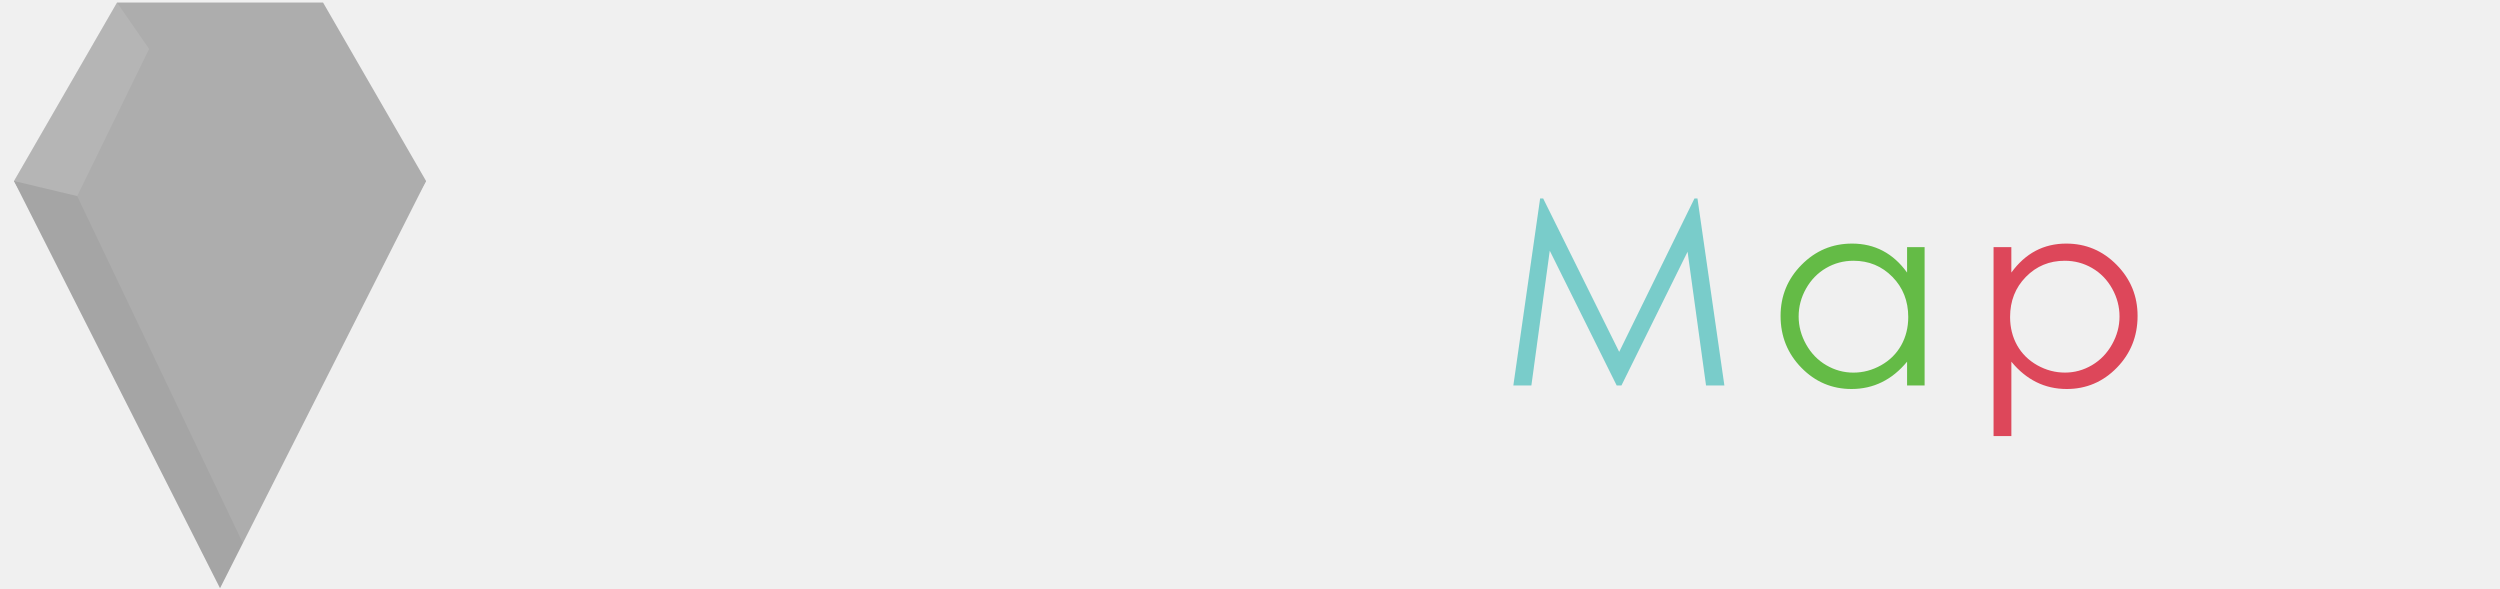
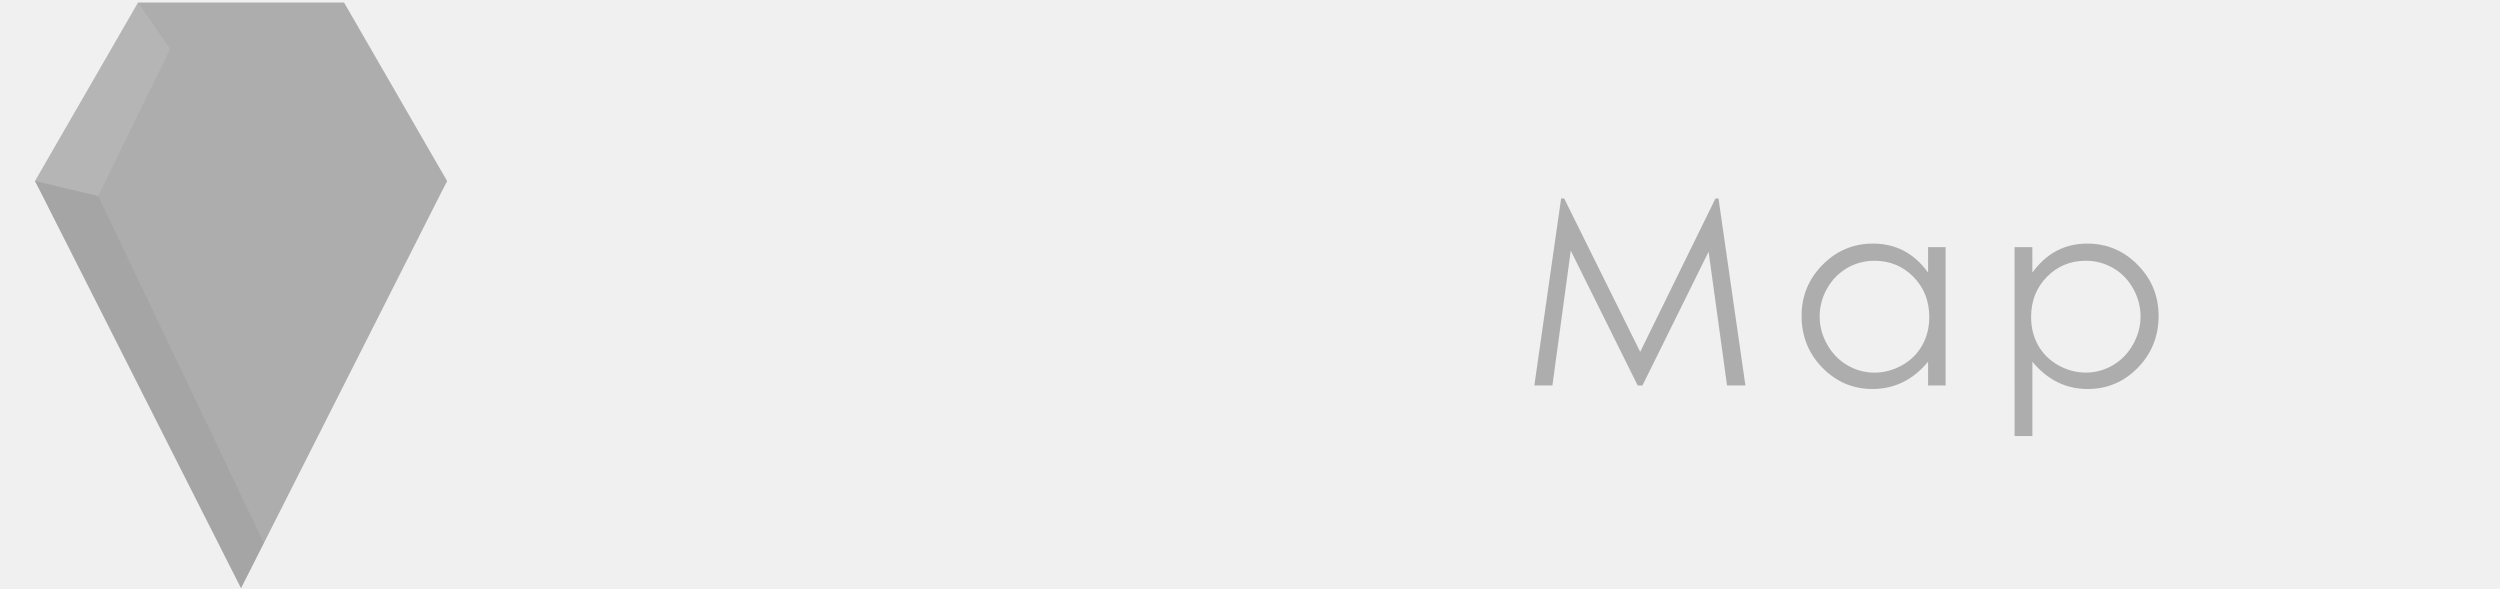
- <svg xmlns="http://www.w3.org/2000/svg" version="1.1" x="0px" y="0px" width="178.5px" height="42px" viewBox="-34.5 0 178.5 42" enable-background="new -34.5 0 178.5 42" xml:space="preserve">
-   <g id="Layer_1">
-     <g id="Layer_2">
-       <g>
-         <polygon fill="#ADADAD" points="-26.145,25.665 -33.5,12.923 -26.145,0.183 -11.433,0.183 -4.079,12.923 -11.433,25.665    " />
-         <polygon fill="#ADADAD" points="-33.5,12.923 -18.79,42 -4.079,12.923    " />
-       </g>
-       <polygon opacity="0.05" enable-background="new    " points="-33.5,12.923 -18.79,42 -17.159,38.779 -28.989,14   " />
-       <polyline opacity="0.1" fill="#FFFFFF" enable-background="new    " points="-23.854,3.493 -26.145,0.183 -33.5,12.923     -28.989,14   " />
+ <svg xmlns="http://www.w3.org/2000/svg" version="1.1" id="Layer_1" x="0px" y="0px" width="178.5px" height="42px" viewBox="0 0 178.5 42" enable-background="new 0 0 178.5 42" xml:space="preserve">
+   <g id="Layer_2">
+     <g>
+       <polygon fill="#ADADAD" points="9.855,25.665 2.5,12.923 9.855,0.183 24.567,0.183 31.921,12.923 24.567,25.665   " />
+       <polygon fill="#ADADAD" points="2.5,12.923 17.21,42 31.921,12.923   " />
    </g>
-     <path fill="#79CCCA" d="M73.553,27.521l1.912-13.351h0.217l5.428,10.954l5.375-10.954h0.214l1.922,13.351h-1.31l-1.318-9.548   l-4.721,9.548H80.93l-4.777-9.621l-1.312,9.621H73.553L73.553,27.521z" />
-     <path fill="#64BB46" d="M102.917,17.646v9.875h-1.252v-1.697c-0.533,0.646-1.13,1.134-1.794,1.46   c-0.663,0.327-1.387,0.491-2.173,0.491c-1.397,0-2.591-0.508-3.58-1.52c-0.99-1.014-1.485-2.248-1.485-3.699   c0-1.423,0.5-2.64,1.498-3.648c0.999-1.012,2.199-1.516,3.604-1.516c0.812,0,1.545,0.171,2.201,0.517   c0.657,0.346,1.232,0.862,1.729,1.553v-1.816H102.917z M97.84,18.618c-0.708,0-1.359,0.174-1.958,0.521   c-0.598,0.349-1.073,0.836-1.429,1.464c-0.354,0.628-0.53,1.293-0.53,1.995c0,0.695,0.179,1.36,0.535,1.994   c0.356,0.635,0.835,1.131,1.438,1.483c0.601,0.353,1.246,0.53,1.936,0.53c0.695,0,1.354-0.176,1.977-0.526s1.101-0.826,1.436-1.423   c0.336-0.598,0.504-1.272,0.504-2.022c0-1.141-0.376-2.097-1.129-2.864S98.939,18.618,97.84,18.618z" />
-     <path opacity="0.8" fill="#D81D34" enable-background="new    " d="M107.839,17.646h1.271v1.816   c0.502-0.69,1.078-1.207,1.731-1.553c0.653-0.344,1.382-0.517,2.187-0.517c1.402,0,2.602,0.503,3.599,1.516   c0.997,1.011,1.496,2.227,1.496,3.648c0,1.451-0.494,2.686-1.481,3.699c-0.988,1.012-2.182,1.52-3.578,1.52   c-0.785,0-1.508-0.164-2.168-0.491c-0.658-0.326-1.254-0.813-1.785-1.46v5.309h-1.271V17.646L107.839,17.646z M112.921,18.618   c-1.099,0-2.022,0.384-2.774,1.151c-0.752,0.768-1.127,1.723-1.127,2.864c0,0.75,0.168,1.424,0.502,2.022   c0.336,0.597,0.816,1.071,1.439,1.423c0.625,0.352,1.286,0.525,1.979,0.525c0.684,0,1.324-0.177,1.924-0.529   c0.602-0.354,1.08-0.85,1.436-1.483s0.534-1.3,0.534-1.993c0-0.701-0.176-1.367-0.528-1.996c-0.354-0.628-0.83-1.117-1.429-1.464   C114.279,18.792,113.628,18.618,112.921,18.618z" />
-     <g id="Layer_3">
- 	</g>
+     <polygon opacity="0.05" enable-background="new    " points="2.5,12.923 17.21,42 18.841,38.779 7.011,14  " />
+     <polyline opacity="0.1" fill="#FFFFFF" enable-background="new    " points="12.146,3.493 9.855,0.183 2.5,12.923 7.011,14  " />
  </g>
+   <path fill="#ADADAD" d="M109.553,27.521l1.912-13.352h0.217l5.428,10.954l5.375-10.954h0.215l1.922,13.352h-1.311l-1.317-9.548  l-4.722,9.548h-0.342l-4.777-9.622l-1.312,9.622H109.553L109.553,27.521z" />
+   <path fill="#ADADAD" d="M138.917,17.646v9.875h-1.252v-1.697c-0.533,0.646-1.13,1.134-1.794,1.46  c-0.663,0.327-1.387,0.491-2.173,0.491c-1.397,0-2.591-0.508-3.58-1.521c-0.99-1.014-1.485-2.248-1.485-3.698  c0-1.424,0.5-2.641,1.498-3.648c0.999-1.012,2.199-1.516,3.604-1.516c0.812,0,1.545,0.171,2.201,0.517  c0.657,0.346,1.232,0.862,1.729,1.553v-1.816H138.917z M133.84,18.618c-0.708,0-1.359,0.174-1.958,0.521  c-0.598,0.349-1.073,0.836-1.429,1.464c-0.354,0.628-0.53,1.293-0.53,1.995c0,0.695,0.179,1.36,0.535,1.994  c0.356,0.635,0.835,1.131,1.438,1.483c0.601,0.353,1.246,0.53,1.936,0.53c0.695,0,1.354-0.176,1.977-0.526s1.102-0.826,1.437-1.423  c0.336-0.598,0.504-1.272,0.504-2.022c0-1.141-0.376-2.097-1.129-2.864S134.939,18.618,133.84,18.618z" />
+   <path fill="#ADADAD" d="M143.839,17.646h1.271v1.816c0.502-0.69,1.078-1.207,1.731-1.553c0.653-0.344,1.382-0.517,2.187-0.517  c1.402,0,2.603,0.503,3.6,1.516c0.997,1.011,1.496,2.227,1.496,3.648c0,1.45-0.494,2.686-1.48,3.698  c-0.988,1.013-2.183,1.521-3.578,1.521c-0.785,0-1.508-0.164-2.168-0.491c-0.658-0.326-1.254-0.813-1.785-1.46v5.309h-1.271  L143.839,17.646L143.839,17.646z M148.921,18.618c-1.099,0-2.022,0.384-2.774,1.151c-0.752,0.768-1.127,1.723-1.127,2.864  c0,0.75,0.168,1.424,0.502,2.022c0.336,0.597,0.816,1.071,1.439,1.423c0.625,0.352,1.286,0.525,1.979,0.525  c0.685,0,1.324-0.178,1.924-0.529c0.603-0.354,1.08-0.85,1.437-1.483c0.356-0.633,0.534-1.3,0.534-1.993  c0-0.701-0.176-1.367-0.527-1.996c-0.354-0.628-0.83-1.117-1.43-1.464C150.279,18.792,149.628,18.618,148.921,18.618z" />
+   <g id="Layer_3">
+ </g>
  <g id="Layer_2_1_" display="none">
    <g display="inline">
-       <path opacity="0.7" fill="#A9A8A8" enable-background="new    " d="M4.465,8.572h-6.146c-0.722,0-1.687-0.453-2.146-1.008    l-2.686-3.221C-6.974,3.791-7.94,3.337-8.66,3.337h-9.164c-0.721,0-1.653,0.478-2.075,1.062l-2.246,3.112    c-0.421,0.581-1.356,1.061-2.076,1.061h-6.659c-1.439,0-2.619,1.178-2.619,2.616v19.64c0,1.438,1.18,2.619,2.619,2.619H4.467    c1.44,0,2.619-1.181,2.619-2.619v-19.64C7.086,9.75,5.906,8.572,4.465,8.572z" />
-       <path fill="#FFFFFF" d="M-11.701,12.398c-4.33,0-7.854,3.522-7.854,7.854c0,4.332,3.524,7.855,7.854,7.855    c4.332,0,7.855-3.523,7.855-7.855C-3.846,15.921-7.369,12.398-11.701,12.398z" />
+       <path opacity="0.7" fill="#A9A8A8" enable-background="new    " d="M4.465,8.572h-6.146c-0.722,0-1.687-0.453-2.146-1.008    l-2.686-3.221C-6.974,3.791-7.94,3.337-8.66,3.337h-9.164c-0.721,0-1.653,0.478-2.075,1.062l-2.246,3.112    c-0.421,0.581-1.356,1.062-2.076,1.062h-6.659c-1.439,0-2.619,1.178-2.619,2.616v19.64c0,1.438,1.18,2.619,2.619,2.619H4.467    c1.44,0,2.619-1.182,2.619-2.619v-19.64C7.086,9.75,5.906,8.572,4.465,8.572z" />
+       <path fill="#FFFFFF" d="M-11.701,12.398c-4.33,0-7.854,3.522-7.854,7.854s3.524,7.855,7.854,7.855    c4.332,0,7.855-3.523,7.855-7.855C-3.846,15.921-7.369,12.398-11.701,12.398z" />
    </g>
    <g display="inline">
      <path fill="#64BB46" d="M73.205,14.343h2.654c1.522,0,2.55,0.064,3.082,0.198c0.762,0.188,1.382,0.572,1.865,1.155    c0.482,0.583,0.726,1.314,0.726,2.197c0,0.889-0.235,1.621-0.707,2.196c-0.472,0.577-1.119,0.964-1.948,1.165    c-0.604,0.145-1.732,0.217-3.389,0.217h-0.95v6.198h-1.333V14.343L73.205,14.343z M74.538,15.647v4.521l2.255,0.027    c0.912,0,1.58-0.082,2.003-0.247c0.423-0.168,0.757-0.436,0.996-0.807c0.242-0.371,0.363-0.785,0.363-1.244    c0-0.444-0.121-0.854-0.363-1.225c-0.239-0.371-0.562-0.635-0.956-0.79c-0.396-0.157-1.042-0.235-1.943-0.235H74.538z" />
-       <path fill="#D81D3C" d="M90.695,17.558c1.519,0,2.777,0.551,3.777,1.65c0.906,1.002,1.359,2.189,1.359,3.561    c0,1.377-0.479,2.582-1.439,3.61c-0.957,1.03-2.19,1.545-3.697,1.545c-1.514,0-2.75-0.515-3.709-1.545    c-0.959-1.028-1.438-2.233-1.438-3.61c0-1.364,0.454-2.549,1.362-3.552C87.91,18.11,89.17,17.558,90.695,17.558z M90.689,18.8    c-1.053,0-1.961,0.391-2.719,1.167c-0.757,0.779-1.136,1.724-1.136,2.829c0,0.712,0.172,1.376,0.517,1.993    c0.348,0.616,0.812,1.091,1.4,1.427c0.588,0.336,1.234,0.504,1.938,0.504s1.349-0.168,1.937-0.504    c0.589-0.336,1.056-0.811,1.401-1.427c0.347-0.617,0.519-1.281,0.519-1.993c0-1.105-0.382-2.05-1.142-2.829    C92.645,19.19,91.739,18.8,90.689,18.8z" />
-       <path fill="#F5841F" d="M105.18,18.89l-0.816,0.842c-0.68-0.657-1.342-0.986-1.988-0.986c-0.411,0-0.766,0.137-1.061,0.407    c-0.293,0.271-0.439,0.59-0.439,0.954c0,0.317,0.121,0.625,0.363,0.914c0.242,0.295,0.751,0.644,1.525,1.041    c0.943,0.49,1.588,0.961,1.926,1.414c0.334,0.459,0.498,0.976,0.498,1.551c0,0.81-0.285,1.494-0.853,2.056    c-0.569,0.562-1.28,0.843-2.134,0.843c-0.567,0-1.111-0.123-1.631-0.371c-0.516-0.248-0.943-0.59-1.282-1.023l0.798-0.905    c0.646,0.729,1.335,1.097,2.062,1.097c0.509,0,0.94-0.164,1.299-0.49c0.355-0.325,0.535-0.709,0.535-1.149    c0-0.362-0.117-0.687-0.354-0.97c-0.235-0.279-0.769-0.629-1.599-1.051c-0.891-0.459-1.494-0.912-1.816-1.359    c-0.32-0.447-0.48-0.957-0.48-1.532c0-0.748,0.254-1.371,0.768-1.866c0.51-0.494,1.157-0.742,1.938-0.742    C103.344,17.558,104.259,18.002,105.18,18.89z" />
+       <path fill="#D81D3C" d="M90.695,17.558c1.519,0,2.777,0.551,3.777,1.65c0.905,1.002,1.358,2.189,1.358,3.562    c0,1.377-0.479,2.582-1.438,3.609c-0.957,1.03-2.19,1.545-3.697,1.545c-1.514,0-2.75-0.515-3.709-1.545    c-0.959-1.027-1.438-2.232-1.438-3.609c0-1.364,0.454-2.55,1.362-3.553C87.91,18.11,89.17,17.558,90.695,17.558z M90.689,18.8    c-1.053,0-1.961,0.391-2.719,1.167c-0.757,0.779-1.136,1.725-1.136,2.829c0,0.712,0.172,1.376,0.517,1.993    c0.348,0.616,0.812,1.091,1.4,1.427s1.233,0.504,1.938,0.504c0.703,0,1.349-0.168,1.937-0.504    c0.589-0.336,1.056-0.811,1.401-1.427c0.347-0.617,0.519-1.281,0.519-1.993c0-1.104-0.382-2.05-1.142-2.829    C92.645,19.19,91.738,18.8,90.689,18.8z" />
+       <path fill="#F5841F" d="M105.18,18.89l-0.816,0.842c-0.68-0.657-1.342-0.986-1.987-0.986c-0.411,0-0.767,0.137-1.062,0.407    c-0.293,0.271-0.438,0.59-0.438,0.954c0,0.317,0.121,0.625,0.362,0.914c0.242,0.295,0.752,0.644,1.525,1.042    c0.943,0.489,1.588,0.961,1.926,1.414c0.334,0.459,0.498,0.976,0.498,1.551c0,0.81-0.285,1.494-0.853,2.056    c-0.569,0.562-1.28,0.843-2.134,0.843c-0.567,0-1.111-0.123-1.631-0.371c-0.516-0.248-0.943-0.59-1.282-1.022l0.798-0.905    c0.646,0.729,1.335,1.098,2.062,1.098c0.509,0,0.939-0.164,1.299-0.49c0.355-0.325,0.535-0.709,0.535-1.149    c0-0.362-0.117-0.687-0.354-0.97c-0.235-0.279-0.769-0.629-1.599-1.051c-0.891-0.459-1.494-0.912-1.816-1.359    c-0.32-0.447-0.48-0.957-0.48-1.532c0-0.748,0.254-1.371,0.769-1.866c0.511-0.494,1.157-0.742,1.938-0.742    C103.344,17.558,104.259,18.002,105.18,18.89z" />
      <path fill="#79CCCA" d="M110.572,14.152h1.269v3.661h2.013v1.096h-2.013v8.763h-1.269v-8.763h-1.73v-1.096h1.73V14.152z" />
    </g>
    <g id="Layer_3_1_" display="inline">
	</g>
  </g>
  <g id="Layer_3_2_" display="none">
-     <path display="inline" opacity="0.7" fill="#A9A8A8" enable-background="new    " d="M6.81,38.675L-5.063,26.802   c2.029-2.688,3.248-6.021,3.248-9.648C-1.815,8.291-9,1.104-17.862,1.104s-16.047,7.187-16.047,16.049   c0,8.861,7.186,16.047,16.047,16.047c4.018,0,7.681-1.484,10.496-3.926L4.423,41.065L6.81,38.675z M-32.221,17.153   c0-7.918,6.439-14.356,14.357-14.356c7.916,0,14.358,6.438,14.358,14.356s-6.442,14.357-14.358,14.357   S-32.221,25.071-32.221,17.153z" />
+     <path display="inline" opacity="0.7" fill="#A9A8A8" enable-background="new    " d="M6.81,38.675L-5.063,26.802   c2.029-2.688,3.248-6.021,3.248-9.648c0-8.863-7.185-16.05-16.047-16.05c-8.862,0-16.047,7.187-16.047,16.049   c0,8.861,7.186,16.047,16.047,16.047c4.018,0,7.681-1.484,10.496-3.927L4.423,41.064L6.81,38.675z M-32.221,17.153   c0-7.918,6.439-14.356,14.357-14.356c7.916,0,14.358,6.438,14.358,14.356c0,7.917-6.442,14.357-14.358,14.357   C-25.78,31.51-32.221,25.07-32.221,17.153z" />
    <g display="inline">
-       <path fill="#79CCCA" d="M73.023,25.076l1.104-0.66c0.779,1.431,1.678,2.146,2.695,2.146c0.437,0,0.846-0.104,1.228-0.308    c0.384-0.202,0.677-0.475,0.876-0.815c0.2-0.341,0.301-0.702,0.301-1.087c0-0.438-0.149-0.861-0.442-1.282    c-0.404-0.577-1.147-1.271-2.228-2.083c-1.082-0.816-1.756-1.41-2.021-1.775c-0.461-0.614-0.688-1.276-0.688-1.987    c0-0.565,0.135-1.081,0.404-1.548c0.271-0.465,0.654-0.831,1.146-1.1c0.49-0.268,1.023-0.401,1.603-0.401    c0.612,0,1.185,0.151,1.72,0.456c0.532,0.301,1.096,0.859,1.69,1.673l-1.062,0.804c-0.488-0.646-0.906-1.074-1.25-1.279    c-0.347-0.207-0.72-0.31-1.127-0.31c-0.521,0-0.951,0.157-1.285,0.476c-0.332,0.319-0.5,0.711-0.5,1.176    c0,0.283,0.062,0.556,0.179,0.822c0.118,0.266,0.333,0.555,0.645,0.865c0.171,0.161,0.73,0.598,1.681,1.299    c1.123,0.832,1.895,1.568,2.312,2.217c0.416,0.648,0.63,1.301,0.63,1.951c0,0.942-0.36,1.762-1.075,2.457    c-0.716,0.693-1.586,1.043-2.609,1.043c-0.791,0-1.506-0.211-2.146-0.632C74.16,26.771,73.564,26.066,73.023,25.076z" />
-       <path fill="#EC3793" d="M93.258,24.308l1.043,0.547c-0.342,0.674-0.736,1.216-1.184,1.628c-0.449,0.412-0.955,0.725-1.516,0.94    c-0.559,0.214-1.193,0.319-1.899,0.319c-1.569,0-2.794-0.512-3.679-1.539c-0.885-1.029-1.326-2.188-1.326-3.487    c0-1.218,0.375-2.306,1.121-3.259c0.951-1.217,2.221-1.819,3.812-1.819c1.641,0,2.948,0.62,3.928,1.862    c0.693,0.879,1.051,1.975,1.062,3.285h-8.649c0.023,1.121,0.379,2.033,1.07,2.748c0.689,0.715,1.542,1.069,2.559,1.069    c0.487,0,0.961-0.084,1.426-0.253c0.465-0.172,0.858-0.396,1.183-0.68C92.527,25.391,92.88,24.934,93.258,24.308z M93.258,21.718    c-0.165-0.658-0.402-1.187-0.722-1.581c-0.312-0.393-0.731-0.711-1.251-0.951c-0.518-0.244-1.062-0.363-1.635-0.363    c-0.945,0-1.758,0.301-2.435,0.91c-0.495,0.44-0.872,1.104-1.124,1.985H93.258z" />
-       <path fill="#F5841F" d="M108.493,17.887v9.611h-1.222v-1.651c-0.518,0.63-1.099,1.103-1.742,1.42    c-0.646,0.319-1.354,0.478-2.117,0.478c-1.361,0-2.521-0.492-3.486-1.477c-0.961-0.988-1.443-2.188-1.443-3.604    c0-1.383,0.486-2.565,1.459-3.551c0.972-0.983,2.139-1.477,3.509-1.477c0.788,0,1.501,0.17,2.141,0.503    c0.642,0.336,1.2,0.841,1.683,1.512v-1.766L108.493,17.887L108.493,17.887z M103.55,18.832c-0.688,0-1.323,0.17-1.907,0.506    c-0.58,0.339-1.047,0.813-1.391,1.427c-0.345,0.61-0.516,1.26-0.516,1.938c0,0.676,0.175,1.324,0.521,1.943    c0.347,0.615,0.813,1.1,1.397,1.443c0.586,0.342,1.214,0.514,1.885,0.514c0.677,0,1.316-0.17,1.926-0.511    c0.604-0.343,1.07-0.804,1.398-1.386c0.324-0.58,0.488-1.238,0.488-1.967c0-1.111-0.367-2.041-1.101-2.789    C105.521,19.203,104.62,18.832,103.55,18.832z" />
-       <path fill="#FFF100" d="M112.797,17.887h1.264v1.402c0.377-0.551,0.775-0.967,1.192-1.241c0.419-0.271,0.854-0.41,1.308-0.41    c0.344,0,0.709,0.108,1.099,0.327l-0.646,1.042c-0.262-0.111-0.479-0.167-0.654-0.167c-0.412,0-0.811,0.167-1.191,0.508    c-0.384,0.337-0.675,0.865-0.875,1.576c-0.152,0.548-0.229,1.654-0.229,3.322v3.252H112.8v-9.611H112.797z" />
-       <path fill="#DD5D82" d="M129.902,19.882l-0.979,0.608c-0.847-1.125-2.002-1.688-3.467-1.688c-1.173,0-2.143,0.377-2.918,1.132    c-0.773,0.752-1.16,1.668-1.16,2.743c0,0.697,0.178,1.357,0.534,1.979c0.354,0.613,0.844,1.094,1.464,1.438    c0.62,0.34,1.316,0.511,2.087,0.511c1.412,0,2.565-0.562,3.46-1.687l0.979,0.646c-0.457,0.69-1.073,1.229-1.848,1.609    c-0.777,0.383-1.656,0.571-2.646,0.571c-1.521,0-2.78-0.483-3.781-1.449c-1.002-0.963-1.502-2.141-1.502-3.523    c0-0.932,0.234-1.796,0.702-2.593c0.469-0.8,1.112-1.422,1.931-1.869s1.733-0.671,2.748-0.671c0.635,0,1.251,0.096,1.842,0.29    c0.592,0.196,1.094,0.446,1.508,0.76C129.266,19.004,129.613,19.399,129.902,19.882z" />
-       <path fill="#90278E" d="M134.27,14.175h1.242v5.433c0.496-0.658,1.049-1.152,1.647-1.48c0.603-0.324,1.252-0.488,1.952-0.488    c0.721,0,1.359,0.182,1.914,0.55c0.559,0.364,0.968,0.853,1.232,1.47c0.266,0.615,0.396,1.58,0.396,2.893V27.5h-1.238v-4.586    c0-1.109-0.043-1.847-0.131-2.217c-0.153-0.637-0.434-1.115-0.835-1.438c-0.403-0.318-0.933-0.48-1.587-0.48    c-0.746,0-1.418,0.248-2.008,0.743c-0.595,0.493-0.983,1.105-1.172,1.837c-0.117,0.47-0.177,1.343-0.177,2.615V27.5h-1.239V14.175    H134.27z" />
+       <path fill="#79CCCA" d="M73.023,25.076l1.104-0.66c0.779,1.432,1.678,2.146,2.695,2.146c0.437,0,0.846-0.104,1.228-0.309    c0.384-0.202,0.677-0.475,0.876-0.814c0.2-0.342,0.301-0.703,0.301-1.088c0-0.438-0.149-0.86-0.442-1.281    c-0.404-0.577-1.147-1.271-2.228-2.083c-1.082-0.816-1.756-1.41-2.021-1.775c-0.461-0.614-0.688-1.276-0.688-1.987    c0-0.565,0.135-1.081,0.404-1.548c0.271-0.465,0.654-0.831,1.146-1.1c0.49-0.268,1.023-0.401,1.603-0.401    c0.612,0,1.185,0.151,1.72,0.456c0.532,0.301,1.096,0.859,1.69,1.673l-1.062,0.804c-0.488-0.646-0.906-1.074-1.25-1.279    c-0.347-0.207-0.72-0.31-1.127-0.31c-0.521,0-0.951,0.157-1.285,0.476c-0.332,0.319-0.5,0.711-0.5,1.176    c0,0.283,0.062,0.556,0.179,0.822c0.118,0.266,0.333,0.555,0.645,0.865c0.171,0.161,0.73,0.598,1.681,1.299    c1.123,0.832,1.895,1.568,2.312,2.217c0.416,0.648,0.63,1.301,0.63,1.951c0,0.941-0.36,1.762-1.075,2.457    c-0.716,0.693-1.586,1.043-2.609,1.043c-0.791,0-1.506-0.211-2.146-0.633C74.16,26.771,73.564,26.066,73.023,25.076z" />
+       <path fill="#EC3793" d="M93.258,24.309l1.043,0.547c-0.342,0.674-0.736,1.215-1.184,1.627c-0.449,0.412-0.955,0.726-1.516,0.94    c-0.56,0.214-1.193,0.319-1.899,0.319c-1.569,0-2.794-0.512-3.679-1.539c-0.885-1.029-1.326-2.188-1.326-3.487    c0-1.218,0.375-2.306,1.121-3.259c0.951-1.217,2.221-1.819,3.812-1.819c1.642,0,2.948,0.62,3.929,1.862    c0.692,0.879,1.051,1.975,1.062,3.285h-8.649c0.023,1.121,0.379,2.033,1.07,2.748c0.689,0.715,1.542,1.068,2.559,1.068    c0.487,0,0.96-0.084,1.425-0.252c0.466-0.173,0.858-0.396,1.184-0.681C92.527,25.391,92.88,24.934,93.258,24.309z M93.258,21.718    c-0.165-0.658-0.402-1.187-0.722-1.581c-0.312-0.393-0.731-0.711-1.251-0.951c-0.518-0.244-1.062-0.363-1.635-0.363    c-0.945,0-1.758,0.301-2.435,0.91c-0.495,0.44-0.872,1.104-1.124,1.985H93.258z" />
+       <path fill="#F5841F" d="M108.493,17.887v9.611h-1.222v-1.65c-0.519,0.629-1.1,1.103-1.742,1.42    c-0.646,0.318-1.354,0.478-2.117,0.478c-1.361,0-2.521-0.492-3.486-1.478c-0.961-0.987-1.443-2.188-1.443-3.604    c0-1.383,0.486-2.565,1.459-3.551c0.973-0.983,2.14-1.477,3.51-1.477c0.787,0,1.501,0.17,2.141,0.503    c0.643,0.336,1.2,0.841,1.684,1.512v-1.766L108.493,17.887L108.493,17.887z M103.55,18.832c-0.688,0-1.323,0.17-1.907,0.506    c-0.58,0.339-1.047,0.813-1.391,1.427c-0.345,0.61-0.516,1.26-0.516,1.938c0,0.676,0.175,1.324,0.521,1.943    c0.347,0.614,0.813,1.1,1.397,1.442c0.586,0.343,1.214,0.515,1.885,0.515c0.677,0,1.316-0.17,1.926-0.512    c0.604-0.343,1.07-0.804,1.398-1.386c0.324-0.58,0.488-1.238,0.488-1.967c0-1.111-0.367-2.041-1.102-2.789    C105.521,19.203,104.62,18.832,103.55,18.832z" />
+       <path fill="#FFF100" d="M112.797,17.887h1.264v1.402c0.377-0.551,0.775-0.967,1.192-1.241c0.419-0.271,0.854-0.41,1.308-0.41    c0.344,0,0.709,0.108,1.1,0.327l-0.646,1.042c-0.262-0.111-0.479-0.167-0.654-0.167c-0.412,0-0.811,0.167-1.19,0.508    c-0.384,0.337-0.675,0.865-0.875,1.576c-0.151,0.548-0.229,1.654-0.229,3.322v3.252H112.8v-9.611H112.797z" />
+       <path fill="#DD5D82" d="M129.902,19.882l-0.979,0.608c-0.847-1.125-2.002-1.688-3.467-1.688c-1.173,0-2.144,0.377-2.918,1.132    c-0.772,0.752-1.16,1.667-1.16,2.743c0,0.697,0.179,1.357,0.534,1.979c0.354,0.613,0.844,1.094,1.464,1.438    c0.62,0.34,1.315,0.512,2.087,0.512c1.412,0,2.564-0.562,3.46-1.688l0.979,0.646c-0.457,0.689-1.073,1.229-1.848,1.608    c-0.777,0.384-1.656,0.571-2.646,0.571c-1.521,0-2.78-0.483-3.781-1.449c-1.002-0.963-1.502-2.141-1.502-3.523    c0-0.932,0.234-1.795,0.702-2.592c0.469-0.8,1.112-1.422,1.931-1.869c0.819-0.447,1.733-0.671,2.748-0.671    c0.635,0,1.251,0.096,1.842,0.29c0.592,0.196,1.094,0.446,1.508,0.76C129.266,19.004,129.613,19.399,129.902,19.882z" />
+       <path fill="#90278E" d="M134.27,14.175h1.242v5.433c0.496-0.658,1.049-1.152,1.647-1.48c0.603-0.324,1.252-0.488,1.952-0.488    c0.721,0,1.359,0.182,1.914,0.55c0.559,0.364,0.968,0.853,1.231,1.47c0.267,0.615,0.396,1.58,0.396,2.893V27.5h-1.237v-4.586    c0-1.109-0.043-1.847-0.131-2.217c-0.153-0.637-0.435-1.115-0.835-1.438c-0.403-0.318-0.934-0.48-1.588-0.48    c-0.745,0-1.418,0.248-2.008,0.743c-0.595,0.493-0.982,1.105-1.172,1.837c-0.117,0.47-0.177,1.343-0.177,2.616V27.5h-1.239V14.175    H134.27z" />
    </g>
  </g>
  <g id="Layer_4" display="none">
-     <path display="inline" opacity="0.7" fill="#A9A8A8" enable-background="new    " d="M-16.811,40.732   c-6.578,0-12.512-2.796-16.689-7.256c3.125-1.027,9.074-3.277,9.984-3.685c2.084-0.938,2.087-3.952,1.991-5.207l-0.019-0.227   l-0.16-0.166c-1.066-1.104-1.881-3.037-2.494-5.907l-0.085-0.401l-0.399-0.085c-0.184-0.042-0.526-0.315-0.896-0.958   c-0.658-1.145-0.971-2.67-0.713-3.477c0.152-0.475,0.314-0.566,0.344-0.579c0.067-0.03,0.178,0.018,0.223,0.038l0.932,0.44   l-0.026-1.031c-0.038-1.536-0.009-2.779,0.026-4.128C-24.616,1.519-18.523,1-16.627,1c0.009,0,0.021,0,0.031,0   c1.893,0,7.986,0.521,8.163,7.101c0.042,1.548,0.06,2.718,0.024,4.13l-0.024,1.03l0.932-0.439c0.046-0.02,0.157-0.068,0.224-0.038   c0.029,0.014,0.191,0.104,0.342,0.579c0.258,0.809-0.056,2.336-0.712,3.479c-0.37,0.641-0.714,0.915-0.896,0.957l-0.399,0.088   l-0.087,0.398c-0.611,2.87-1.424,4.806-2.493,5.909l-0.159,0.165l-0.018,0.228c-0.094,1.253-0.094,4.268,1.992,5.207   c0.894,0.4,6.716,2.638,9.669,3.596C-4.217,37.9-10.188,40.732-16.811,40.732z" />
+     <path display="inline" opacity="0.7" fill="#A9A8A8" enable-background="new    " d="M-16.811,40.732   c-6.578,0-12.512-2.797-16.689-7.256c3.125-1.027,9.074-3.277,9.984-3.686c2.084-0.938,2.087-3.952,1.991-5.207l-0.019-0.227   l-0.16-0.166c-1.066-1.104-1.881-3.038-2.494-5.907l-0.085-0.401l-0.399-0.085c-0.184-0.042-0.526-0.315-0.896-0.958   c-0.658-1.145-0.971-2.67-0.713-3.477c0.152-0.475,0.314-0.566,0.344-0.579c0.067-0.03,0.178,0.018,0.223,0.038l0.932,0.44   l-0.026-1.031c-0.038-1.536-0.009-2.779,0.026-4.128C-24.616,1.519-18.523,1-16.627,1c0.009,0,0.021,0,0.031,0   c1.893,0,7.986,0.521,8.163,7.101c0.042,1.548,0.06,2.718,0.024,4.13l-0.024,1.03l0.932-0.438c0.046-0.021,0.157-0.068,0.224-0.038   c0.029,0.014,0.191,0.104,0.342,0.579c0.258,0.809-0.056,2.336-0.712,3.479c-0.37,0.641-0.714,0.915-0.896,0.957l-0.399,0.088   l-0.087,0.398c-0.611,2.87-1.424,4.806-2.493,5.908l-0.159,0.166l-0.018,0.228c-0.094,1.253-0.094,4.269,1.992,5.207   c0.894,0.399,6.716,2.638,9.669,3.597C-4.217,37.9-10.188,40.732-16.811,40.732z" />
    <g display="inline">
-       <path fill="#EC3793" d="M73.287,14.4h2.662c1.525,0,2.554,0.064,3.087,0.197c0.766,0.188,1.385,0.575,1.872,1.158    c0.484,0.583,0.726,1.318,0.726,2.202c0,0.891-0.236,1.627-0.707,2.203c-0.473,0.58-1.125,0.967-1.955,1.17    c-0.606,0.142-1.738,0.216-3.395,0.216h-0.956v6.213h-1.332V14.4H73.287z M74.621,15.709v4.529l2.265,0.027    c0.912,0,1.582-0.083,2.005-0.25c0.425-0.167,0.758-0.434,0.998-0.808c0.243-0.368,0.363-0.786,0.363-1.244    c0-0.448-0.12-0.858-0.363-1.23c-0.24-0.37-0.561-0.634-0.956-0.792c-0.397-0.158-1.048-0.234-1.948-0.234h-2.363V15.709z" />
+       <path fill="#EC3793" d="M73.287,14.4h2.662c1.525,0,2.554,0.064,3.087,0.197c0.766,0.188,1.385,0.575,1.872,1.158    c0.484,0.583,0.726,1.318,0.726,2.202c0,0.891-0.236,1.627-0.707,2.203c-0.473,0.58-1.125,0.967-1.955,1.17    c-0.606,0.142-1.738,0.216-3.395,0.216h-0.956v6.213h-1.332V14.4H73.287z M74.621,15.709v4.529l2.265,0.027    c0.912,0,1.582-0.083,2.005-0.25c0.425-0.167,0.758-0.434,0.998-0.808c0.243-0.368,0.363-0.786,0.363-1.244    c0-0.448-0.12-0.858-0.363-1.23c-0.24-0.37-0.561-0.634-0.956-0.792c-0.397-0.158-1.048-0.234-1.948-0.234h-2.363L74.621,15.709    L74.621,15.709z" />
      <path fill="#FFF100" d="M85.662,17.879h1.298v1.443c0.388-0.569,0.795-0.994,1.227-1.276c0.429-0.282,0.878-0.423,1.342-0.423    c0.352,0,0.728,0.114,1.127,0.337l-0.661,1.071c-0.269-0.114-0.492-0.171-0.673-0.171c-0.425,0-0.833,0.173-1.229,0.522    c-0.395,0.349-0.691,0.889-0.9,1.621c-0.158,0.563-0.236,1.702-0.236,3.417v3.342h-1.299v-9.883H85.662z" />
-       <path fill="#F5841F" d="M98.39,17.623c1.521,0,2.783,0.552,3.785,1.655c0.91,1.005,1.364,2.193,1.364,3.57    c0,1.381-0.479,2.586-1.442,3.621c-0.96,1.031-2.198,1.547-3.707,1.547c-1.517,0-2.756-0.516-3.717-1.547    c-0.962-1.035-1.444-2.24-1.444-3.621c0-1.371,0.455-2.556,1.369-3.561C95.597,18.177,96.859,17.623,98.39,17.623z M98.384,18.867    c-1.058,0-1.964,0.391-2.724,1.171c-0.762,0.78-1.139,1.727-1.139,2.834c0,0.715,0.17,1.383,0.52,1.998    c0.343,0.617,0.813,1.096,1.402,1.43c0.591,0.336,1.237,0.504,1.941,0.504c0.703,0,1.351-0.168,1.94-0.504    c0.591-0.336,1.058-0.812,1.404-1.43c0.349-0.619,0.521-1.283,0.521-1.998c0-1.107-0.381-2.052-1.145-2.834    C100.345,19.258,99.437,18.867,98.384,18.867z" />
-       <path fill="#79CCCA" d="M112.009,14.064v1.242c-0.466-0.199-0.866-0.302-1.199-0.302c-0.247,0-0.453,0.053-0.62,0.151    c-0.161,0.101-0.265,0.217-0.306,0.346c-0.042,0.13-0.063,0.476-0.063,1.04v1.335h2.062v1.099h-2.064l-0.009,8.78h-1.27v-8.78    h-1.3v-1.099h1.3v-1.544c0-0.71,0.063-1.213,0.192-1.516c0.132-0.304,0.352-0.547,0.664-0.731    c0.312-0.186,0.689-0.277,1.132-0.277C110.938,13.809,111.434,13.893,112.009,14.064z" />
-       <path fill="#DD5D82" d="M116.268,13.809c0.289,0,0.536,0.104,0.742,0.309c0.205,0.206,0.306,0.452,0.306,0.745    c0,0.285-0.101,0.53-0.306,0.734c-0.206,0.207-0.453,0.31-0.742,0.31c-0.285,0-0.528-0.105-0.733-0.31    c-0.206-0.205-0.306-0.45-0.306-0.734c0-0.292,0.101-0.539,0.306-0.745C115.739,13.913,115.982,13.809,116.268,13.809z     M115.637,17.879h1.271v9.881h-1.271V17.879z" />
-       <path fill="#90278E" d="M121.405,14.064h1.274V27.76h-1.274V14.064z" />
-       <path fill="#64BB46" d="M135.688,24.48l1.07,0.564c-0.348,0.689-0.755,1.248-1.217,1.67c-0.458,0.424-0.977,0.75-1.555,0.967    c-0.576,0.223-1.229,0.334-1.955,0.334c-1.612,0-2.872-0.531-3.78-1.586c-0.909-1.055-1.364-2.252-1.364-3.584    c0-1.254,0.386-2.37,1.155-3.351c0.977-1.249,2.281-1.872,3.916-1.872c1.687,0,3.032,0.64,4.038,1.916    c0.716,0.905,1.079,2.032,1.091,3.379h-8.891c0.022,1.15,0.39,2.09,1.1,2.824c0.707,0.734,1.585,1.102,2.629,1.102    c0.502,0,0.993-0.088,1.469-0.262c0.475-0.176,0.88-0.408,1.213-0.697S135.3,25.125,135.688,24.48z M135.688,21.82    c-0.168-0.679-0.416-1.221-0.74-1.625c-0.323-0.409-0.755-0.733-1.287-0.985c-0.534-0.248-1.092-0.37-1.681-0.37    c-0.973,0-1.806,0.312-2.502,0.937c-0.508,0.453-0.895,1.135-1.155,2.043H135.688L135.688,21.82z" />
+       <path fill="#F5841F" d="M98.391,17.623c1.521,0,2.782,0.552,3.784,1.655c0.91,1.005,1.364,2.193,1.364,3.57    c0,1.381-0.479,2.586-1.441,3.621c-0.961,1.031-2.199,1.547-3.707,1.547c-1.518,0-2.757-0.516-3.718-1.547    c-0.962-1.035-1.444-2.24-1.444-3.621c0-1.371,0.455-2.556,1.369-3.561C95.598,18.177,96.859,17.623,98.391,17.623z     M98.384,18.867c-1.058,0-1.964,0.391-2.724,1.171c-0.762,0.78-1.139,1.728-1.139,2.834c0,0.715,0.17,1.383,0.52,1.998    c0.343,0.616,0.812,1.096,1.402,1.43c0.591,0.336,1.236,0.505,1.94,0.505c0.703,0,1.351-0.169,1.94-0.505    c0.591-0.336,1.058-0.812,1.404-1.43c0.349-0.619,0.521-1.283,0.521-1.998c0-1.106-0.381-2.052-1.146-2.834    C100.346,19.258,99.438,18.867,98.384,18.867z" />
+       <path fill="#79CCCA" d="M112.009,14.064v1.242c-0.466-0.199-0.866-0.302-1.198-0.302c-0.248,0-0.453,0.053-0.621,0.151    c-0.16,0.101-0.265,0.217-0.306,0.346c-0.042,0.13-0.063,0.476-0.063,1.04v1.335h2.062v1.099h-2.064l-0.008,8.78h-1.271v-8.78    h-1.3v-1.099h1.3v-1.544c0-0.71,0.063-1.213,0.192-1.516c0.131-0.304,0.352-0.547,0.664-0.731    c0.312-0.186,0.688-0.277,1.131-0.277C110.938,13.809,111.434,13.893,112.009,14.064z" />
+       <path fill="#DD5D82" d="M116.268,13.809c0.289,0,0.537,0.104,0.742,0.309c0.205,0.206,0.307,0.452,0.307,0.745    c0,0.285-0.102,0.53-0.307,0.734c-0.205,0.207-0.453,0.31-0.742,0.31c-0.285,0-0.527-0.105-0.732-0.31    c-0.206-0.205-0.307-0.45-0.307-0.734c0-0.292,0.102-0.539,0.307-0.745C115.738,13.913,115.982,13.809,116.268,13.809z     M115.637,17.879h1.271v9.881h-1.271V17.879z" />
+       <path fill="#90278E" d="M121.404,14.064h1.275V27.76h-1.275V14.064z" />
+       <path fill="#64BB46" d="M135.688,24.48l1.07,0.563c-0.348,0.688-0.755,1.248-1.217,1.67c-0.458,0.425-0.977,0.75-1.555,0.968    c-0.576,0.223-1.229,0.334-1.955,0.334c-1.612,0-2.872-0.531-3.78-1.586c-0.909-1.056-1.364-2.253-1.364-3.585    c0-1.254,0.387-2.37,1.155-3.351c0.978-1.249,2.281-1.872,3.916-1.872c1.687,0,3.032,0.64,4.038,1.916    c0.716,0.905,1.079,2.032,1.091,3.379h-8.892c0.022,1.149,0.391,2.09,1.101,2.824c0.707,0.733,1.585,1.102,2.629,1.102    c0.503,0,0.993-0.088,1.47-0.262c0.475-0.176,0.879-0.408,1.213-0.697C134.939,25.595,135.3,25.125,135.688,24.48z M135.688,21.82    c-0.168-0.679-0.416-1.221-0.739-1.625c-0.323-0.409-0.755-0.733-1.287-0.985c-0.534-0.248-1.093-0.37-1.681-0.37    c-0.974,0-1.807,0.312-2.502,0.937c-0.508,0.453-0.896,1.135-1.155,2.043H135.688L135.688,21.82z" />
    </g>
  </g>
</svg>
